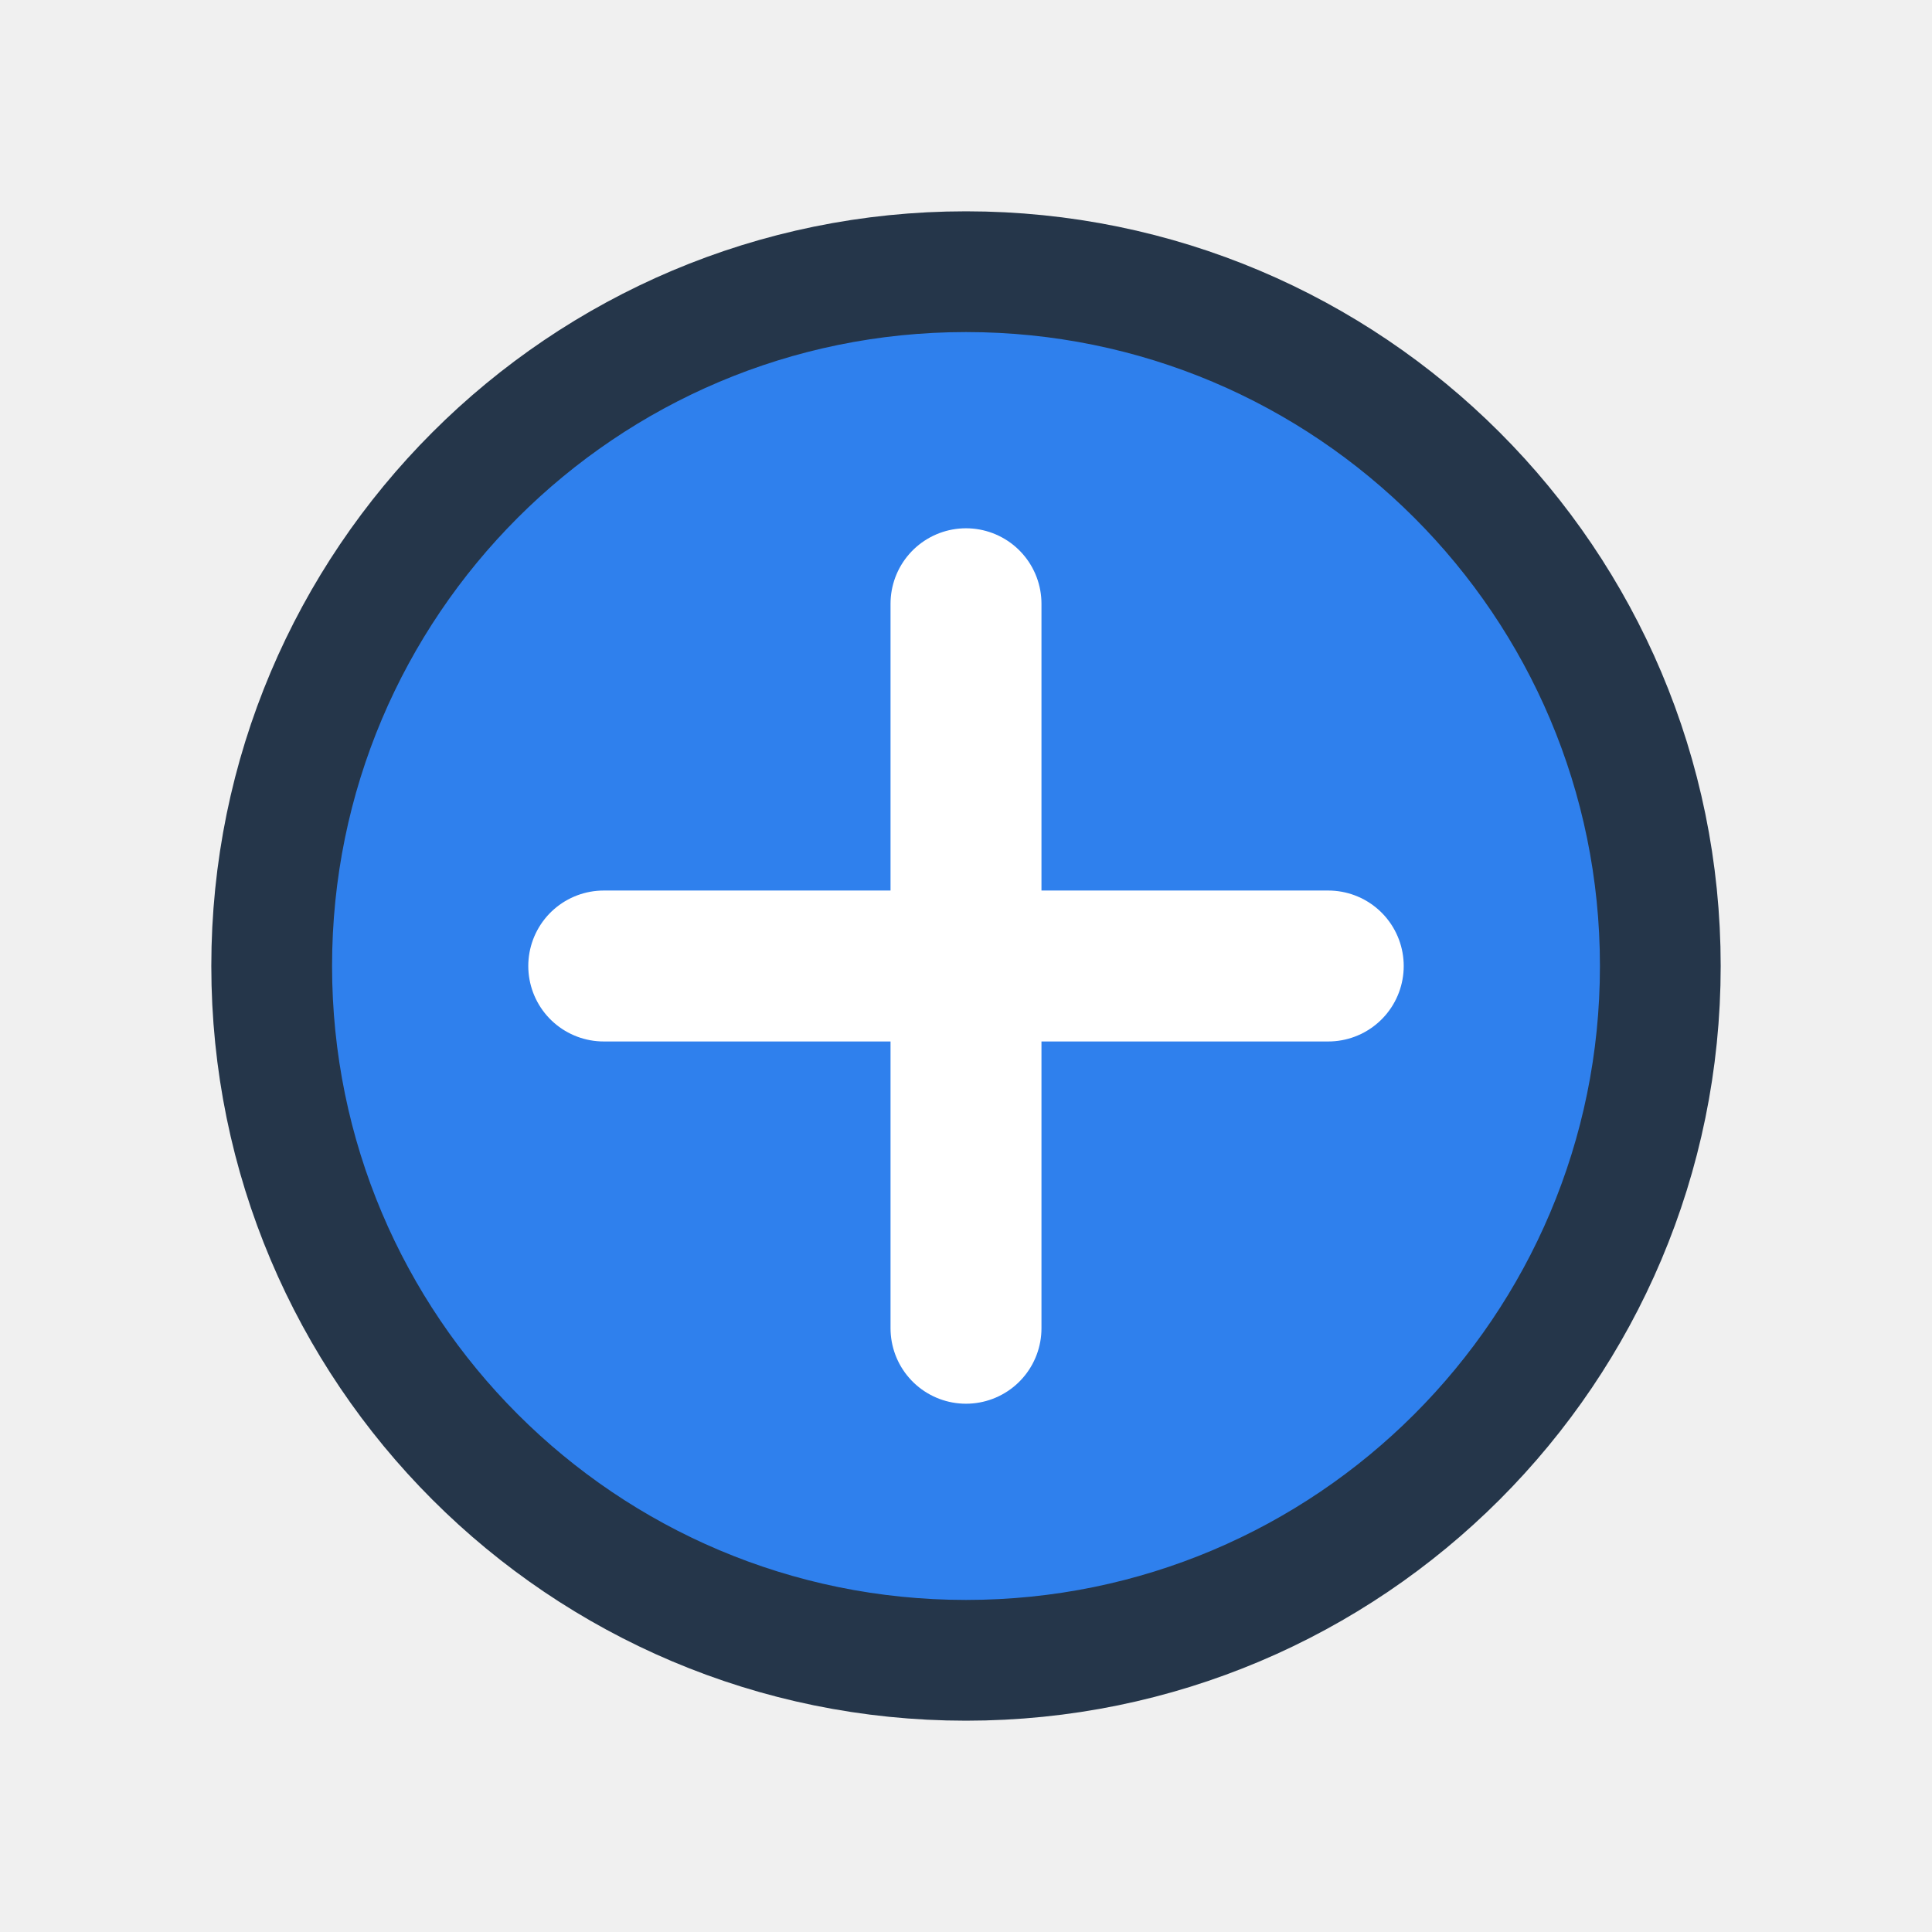
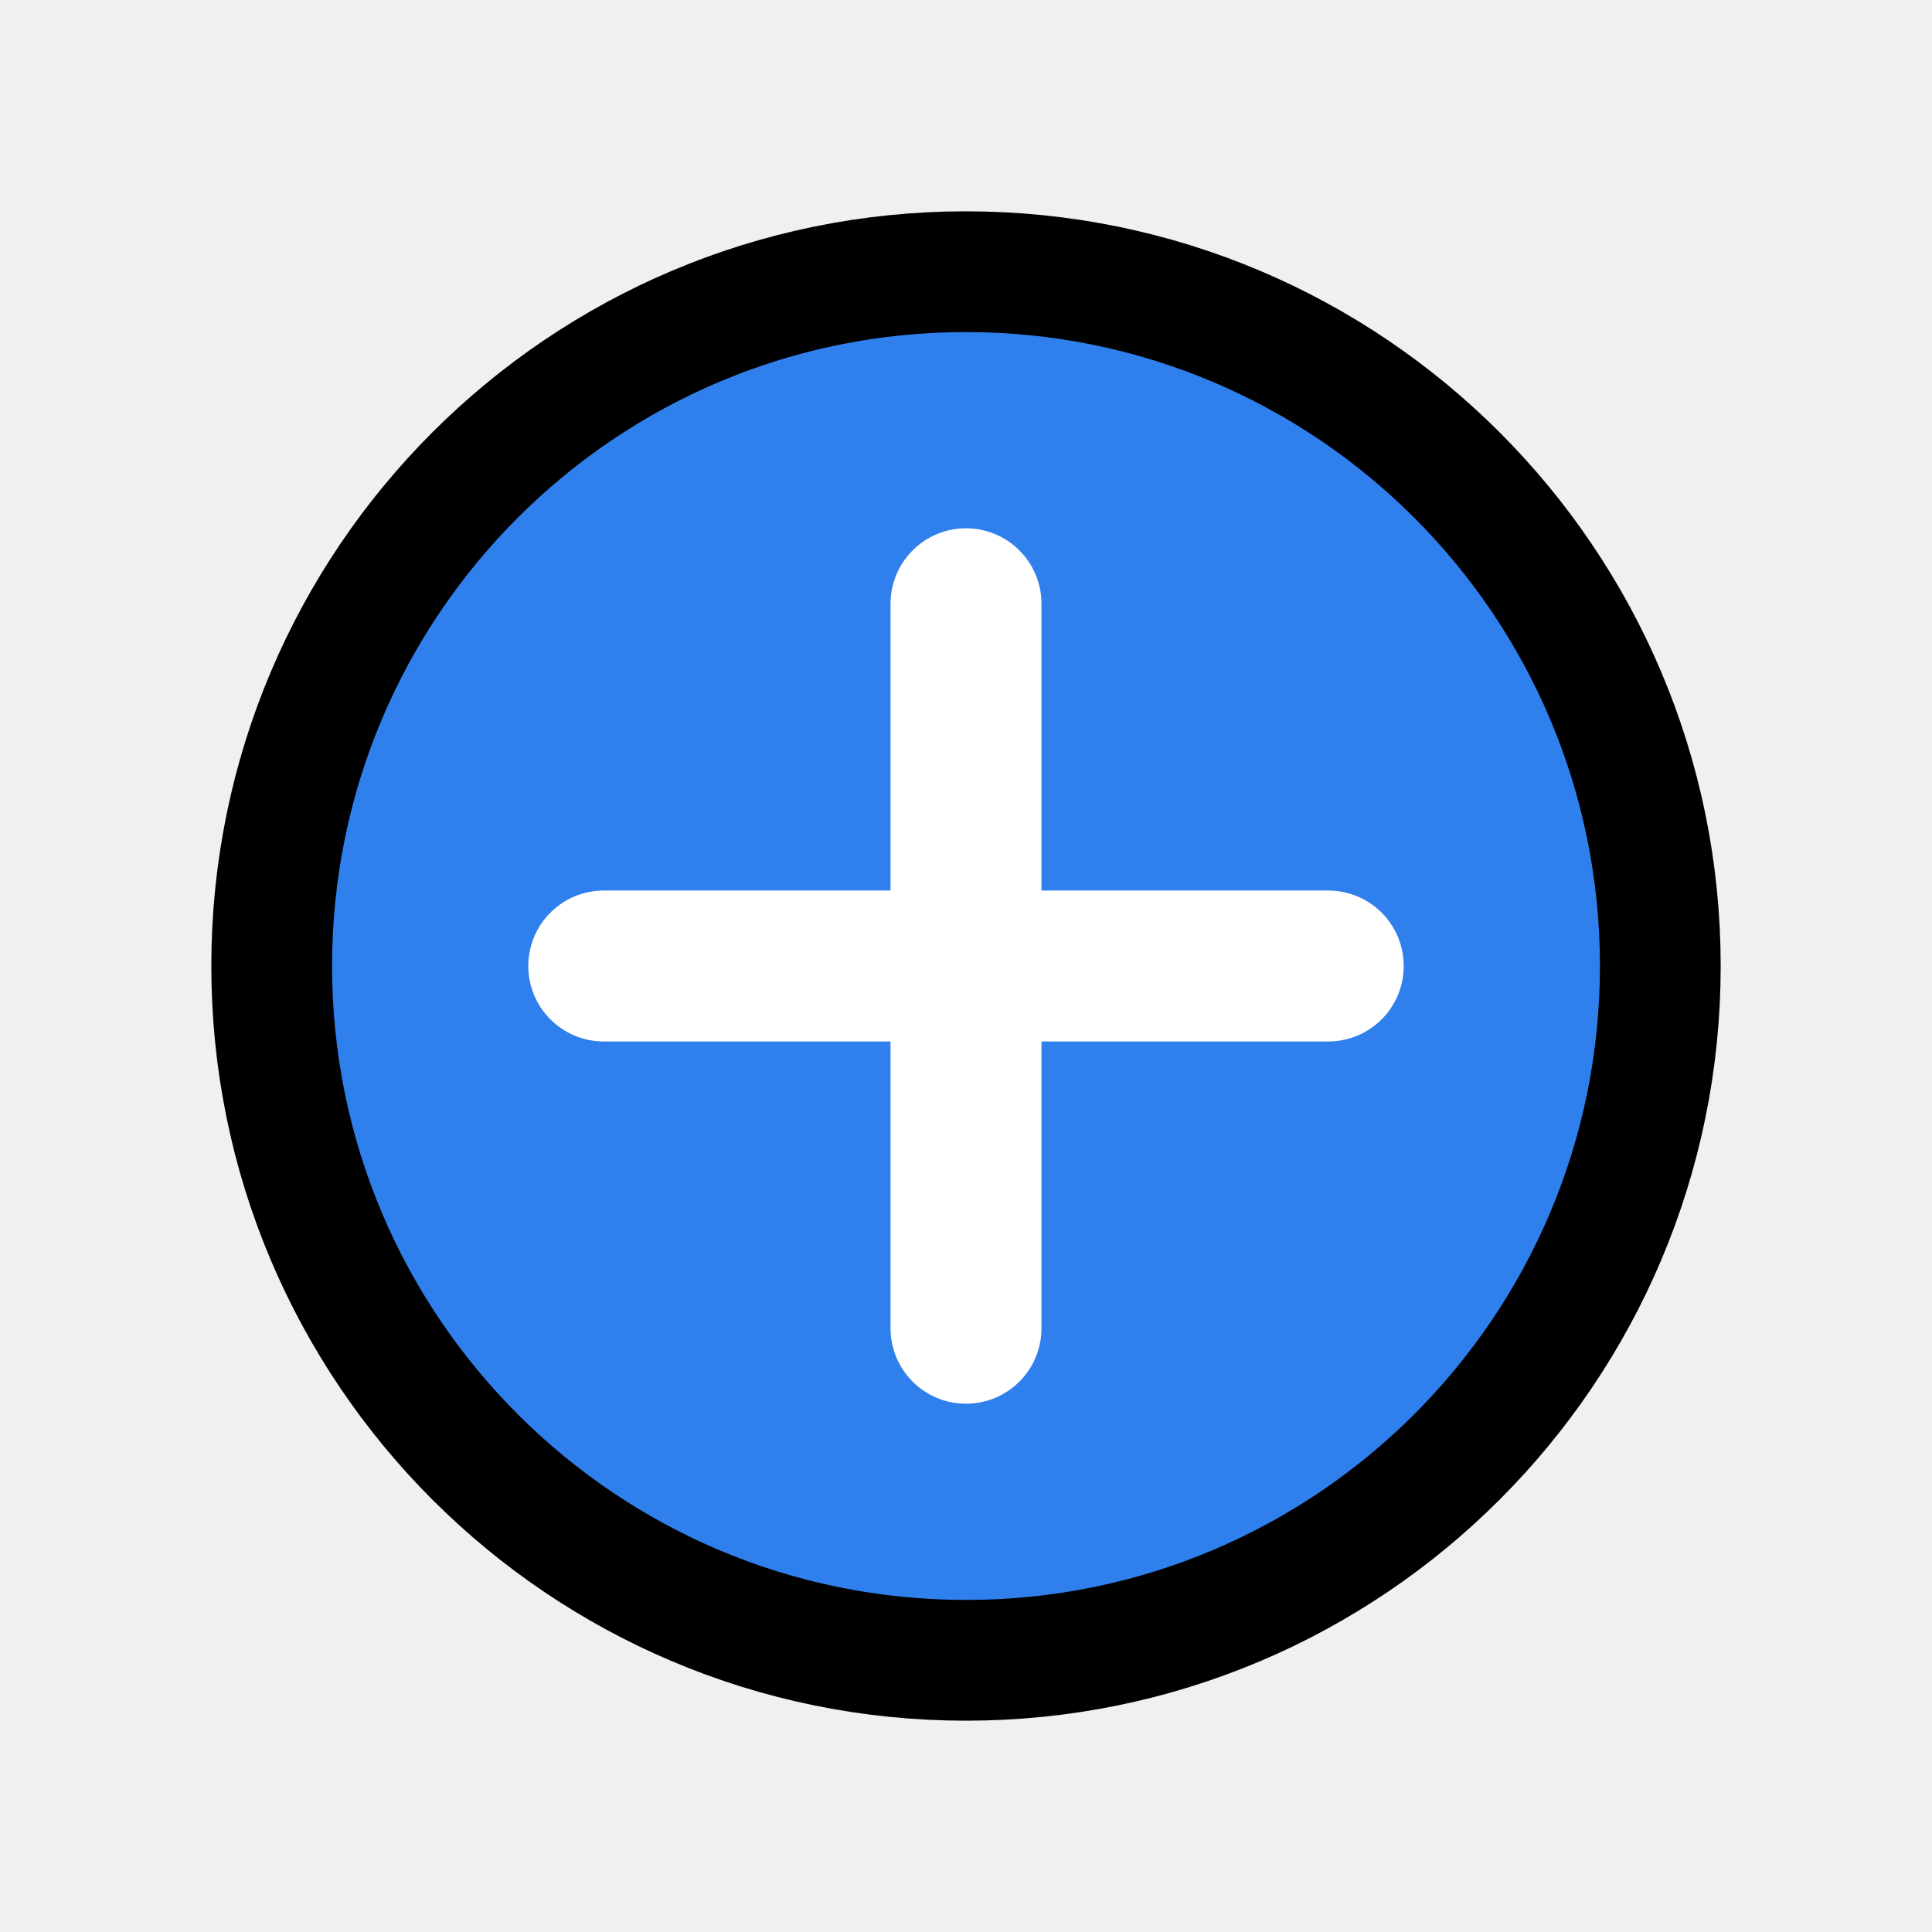
<svg xmlns="http://www.w3.org/2000/svg" width="64" height="64" viewBox="0 0 64 64">
-   <style>.line{fill:none;stroke:#25364a;stroke-width:4;stroke-linecap:round;stroke-linejoin:round}.light{fill:#f7fafc;stroke:#25364a;stroke-width:4;stroke-linejoin:round}.blue{fill:#2f80ed;stroke:#25364a;stroke-width:4;stroke-linejoin:round}.pink{fill:#ee83ba;stroke:#25364a;stroke-width:4;stroke-linejoin:round}.green{fill:#4caf82;stroke:#25364a;stroke-width:4;stroke-linejoin:round}.amber{fill:#f4b942;stroke:#25364a;stroke-width:4;stroke-linejoin:round}.red{fill:#df5b5b;stroke:#25364a;stroke-width:4;stroke-linejoin:round}.purple{fill:#9b7ad0;stroke:#25364a;stroke-width:4;stroke-linejoin:round}</style>
+   <style>.line{fill:none;stroke:#000000;stroke-width:4;stroke-linecap:round;stroke-linejoin:round}.light{fill:#f7fafc;stroke:#000000;stroke-width:4;stroke-linejoin:round}.blue{fill:#2f80ed;stroke:#000000;stroke-width:4;stroke-linejoin:round}.pink{fill:#ee83ba;stroke:#000000;stroke-width:4;stroke-linejoin:round}.green{fill:#4caf82;stroke:#000000;stroke-width:4;stroke-linejoin:round}.amber{fill:#f4b942;stroke:#000000;stroke-width:4;stroke-linejoin:round}.red{fill:#df5b5b;stroke:#000000;stroke-width:4;stroke-linejoin:round}.purple{fill:#9b7ad0;stroke:#000000;stroke-width:4;stroke-linejoin:round}</style>
  <circle class="blue" cx="32" cy="32" r="23" />
  <path d="M32 20v24M20 32h24" stroke="#fff" stroke-width="5" stroke-linecap="round" />
</svg>
